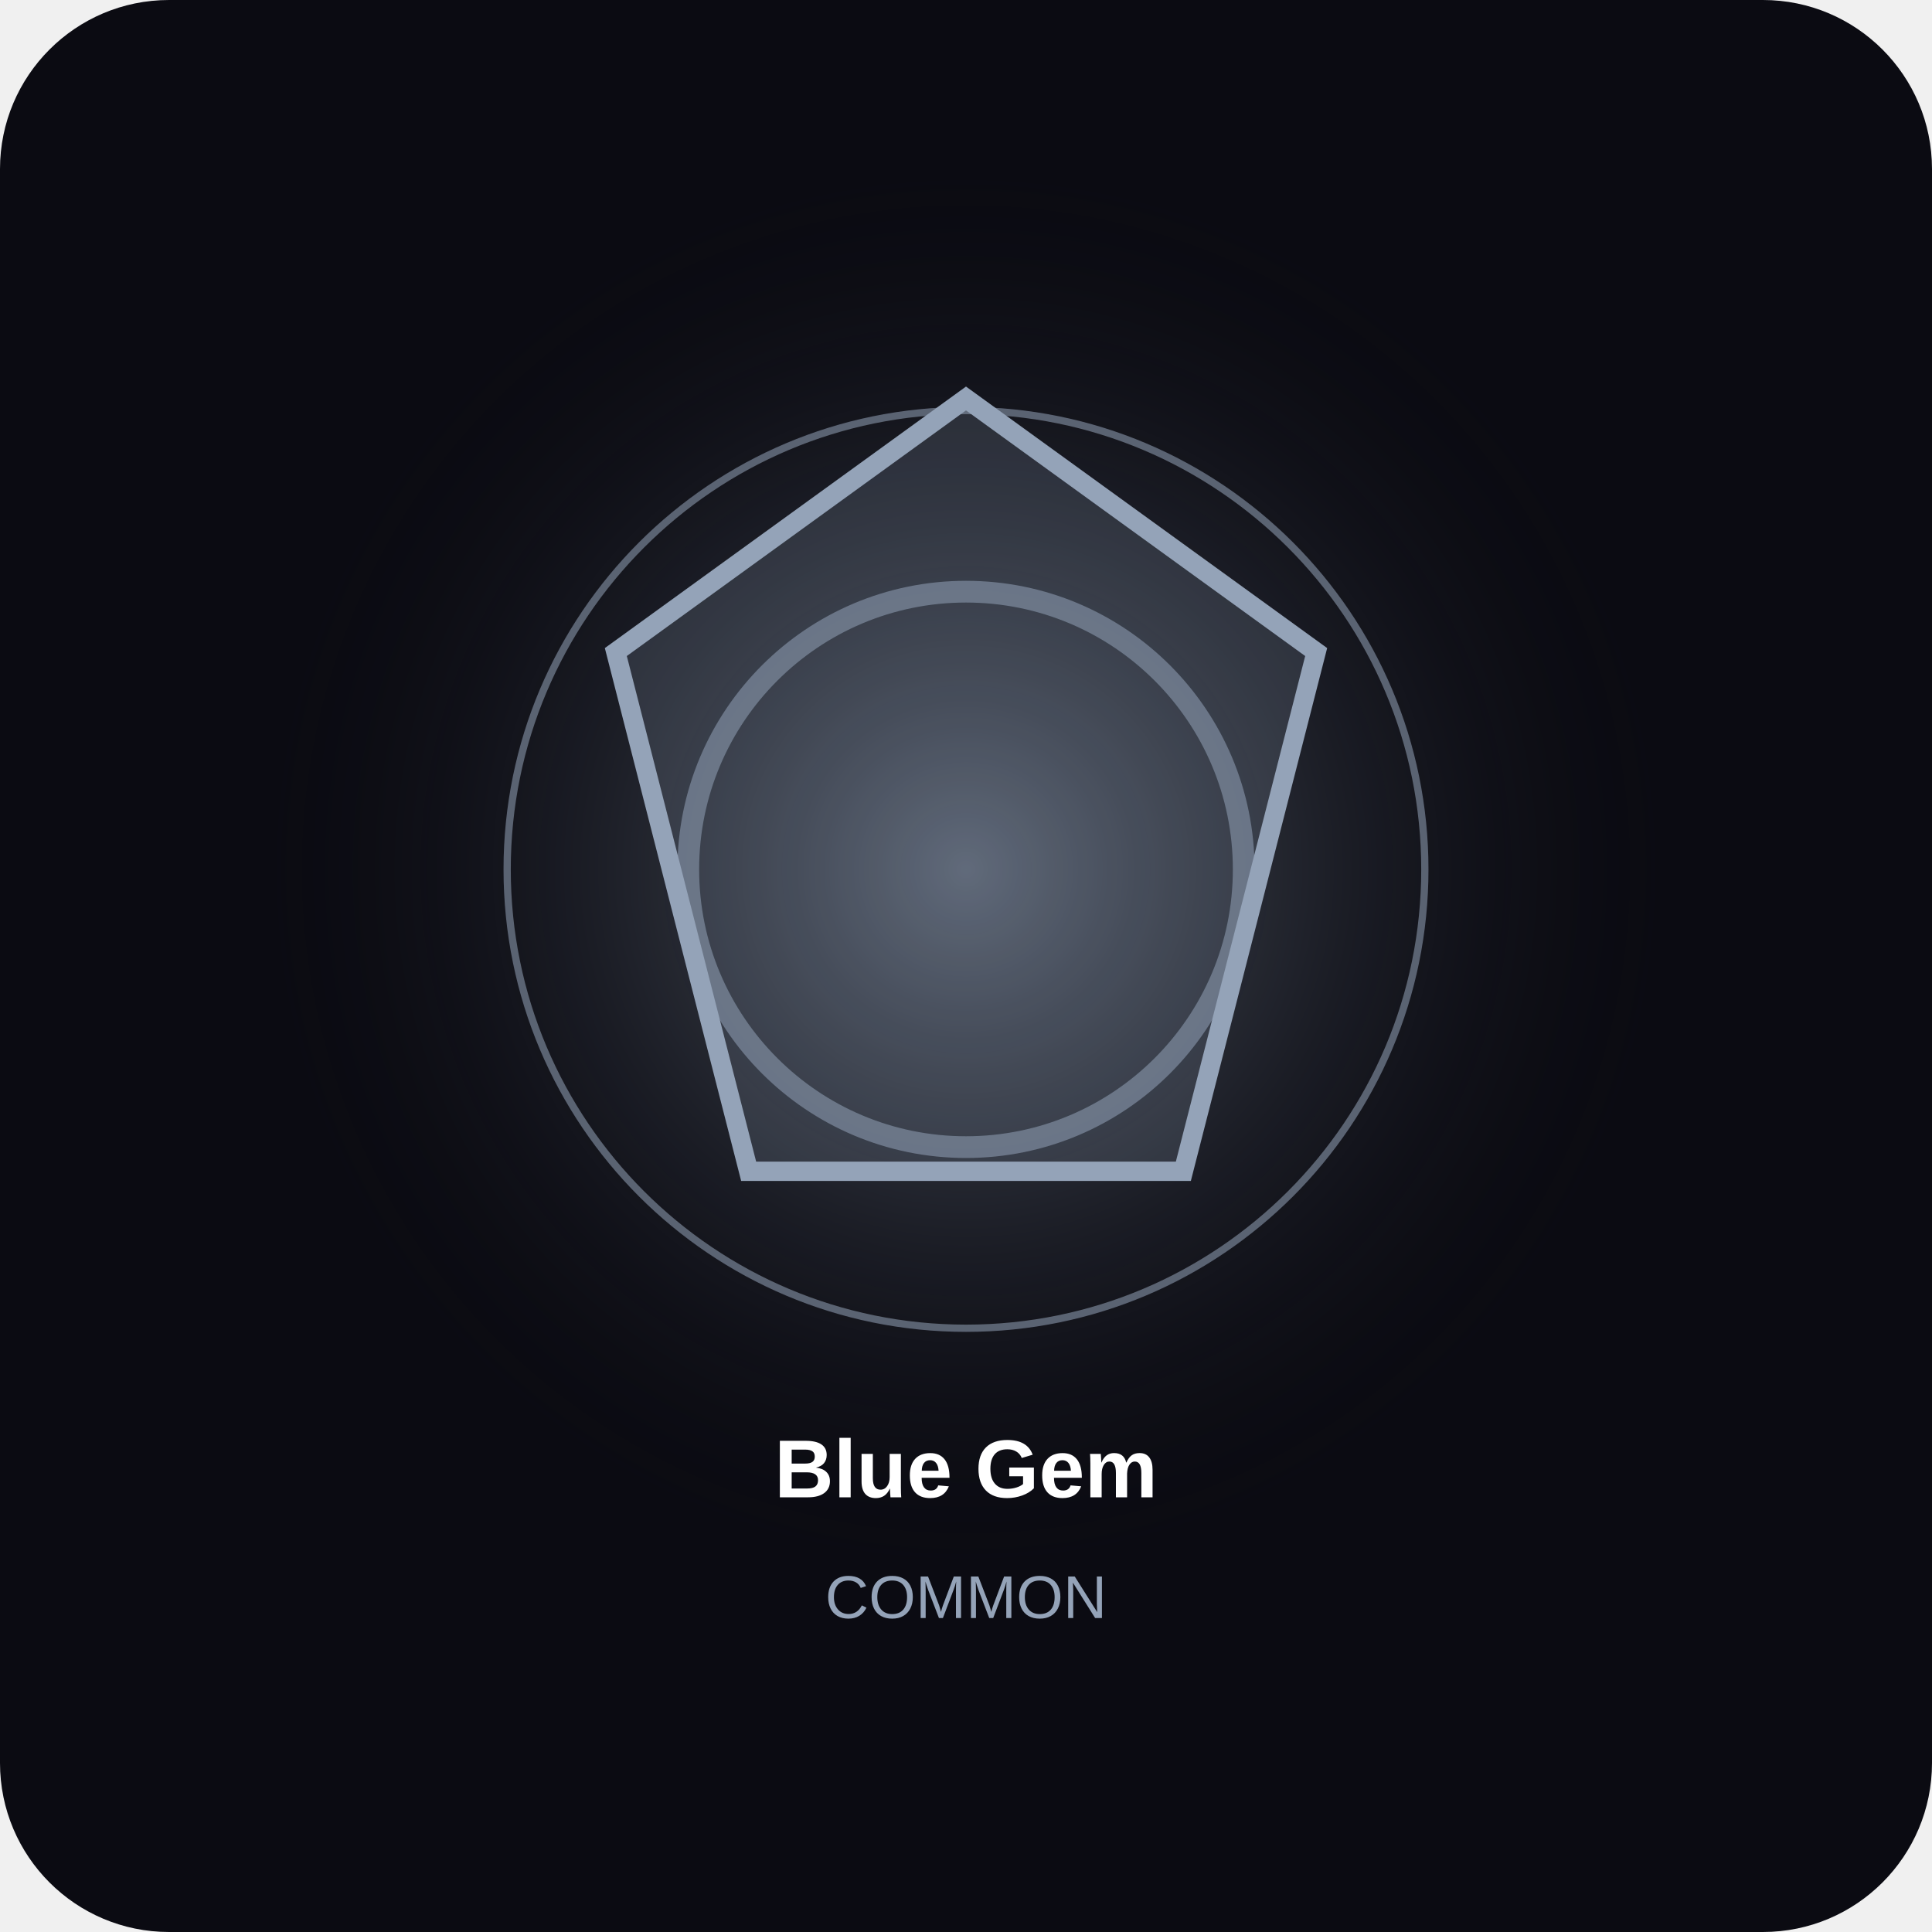
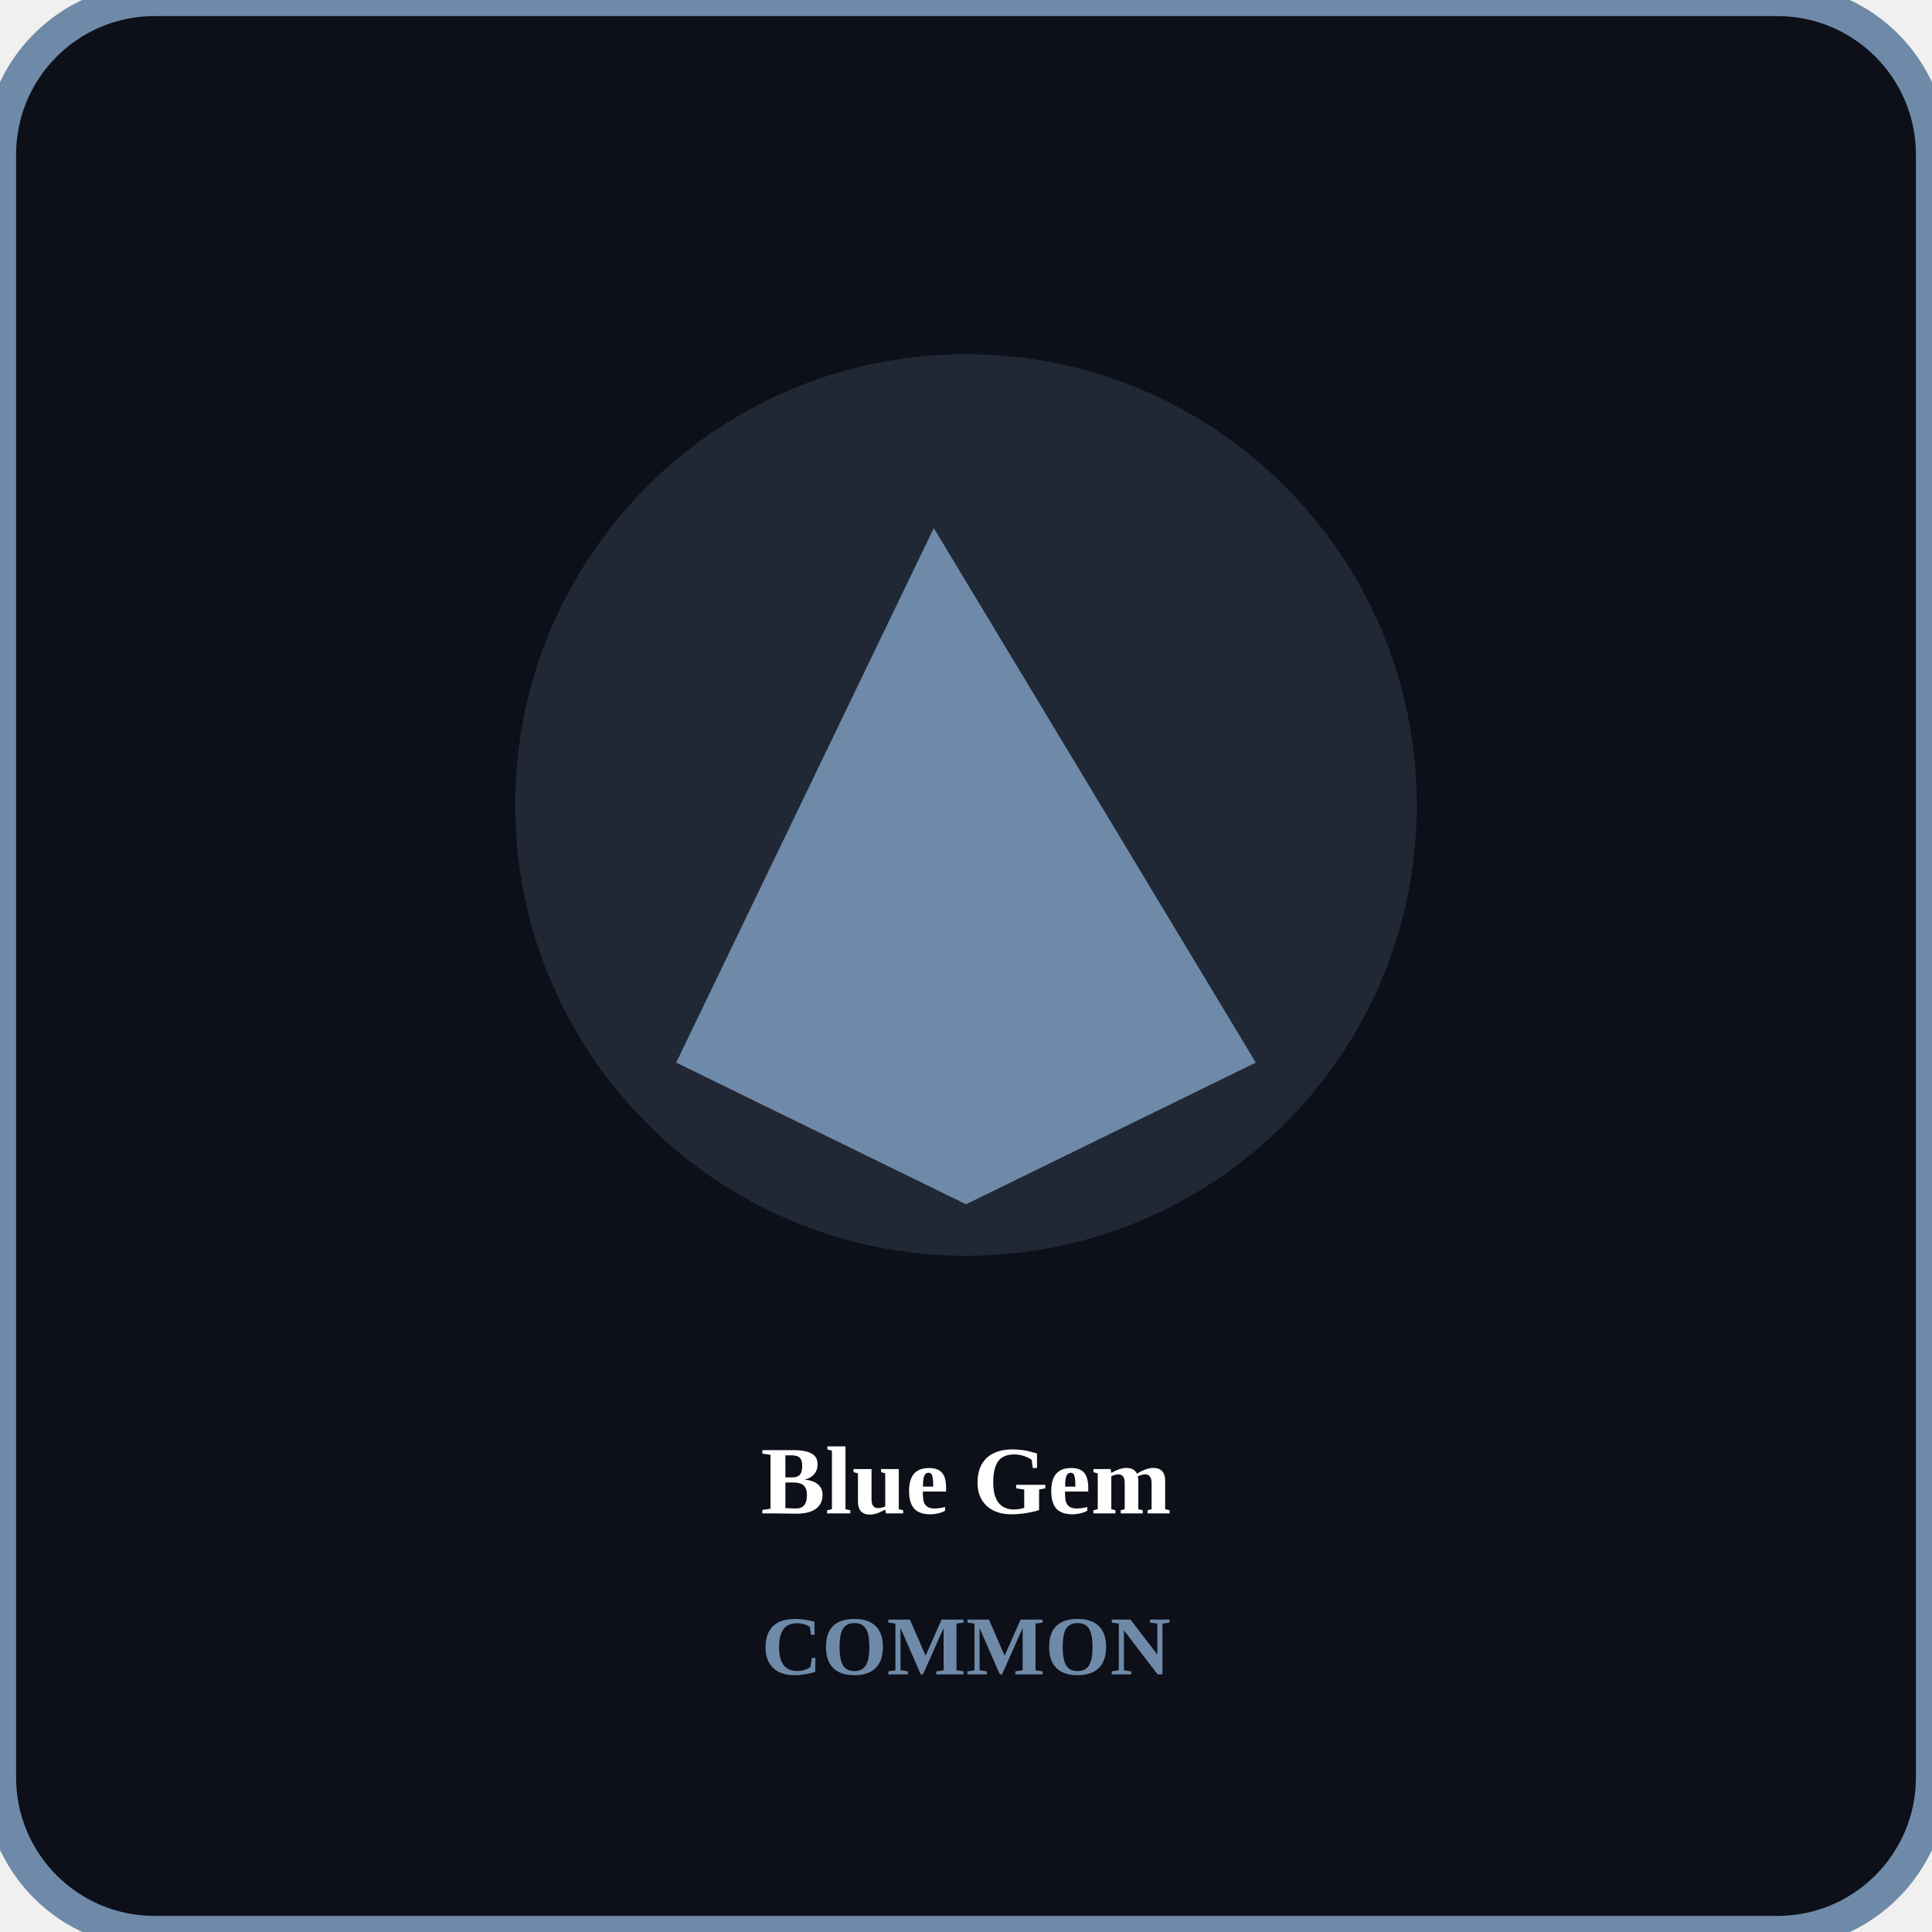
- <svg xmlns="http://www.w3.org/2000/svg" viewBox="0 0 800 800">
-   <defs>
-     <radialGradient id="g">
-       <stop stop-color="#94a3b8" stop-opacity=".55" />
-       <stop offset="1" stop-color="#06060b" stop-opacity="0" />
-     </radialGradient>
-   </defs>
-   <rect width="800" height="800" rx="70" fill="#0b0b12" />
-   <circle cx="400" cy="360" r="300" fill="url(#g)" />
-   <g fill="none" stroke="#94a3b8" opacity=".55">
-     <circle cx="400" cy="360" r="190" stroke-width="3" />
-     <circle cx="400" cy="360" r="115" stroke-width="9" />
-   </g>
-   <path d="M400 165L545 270L490 485L310 485L255 270Z" fill="#94a3b8" fill-opacity=".18" stroke="#94a3b8" stroke-width="8" />
-   <text x="400" y="620" text-anchor="middle" font-family="Arial" font-weight="800" font-size="34" fill="white">Blue Gem</text>
-   <text x="400" y="670" text-anchor="middle" font-family="Arial" font-size="25" fill="#94a3b8">COMMON</text>
+ <svg xmlns="http://www.w3.org/2000/svg" viewBox="0 0 300 300">
+   <rect width="300" height="300" rx="24" fill="#0d0f19" stroke="#6e8aa8" stroke-width="5" />
+   <circle cx="150" cy="125" r="70" fill="#6e8aa8" opacity=".2" />
+   <path d="M105 165L145 82L195 165L150 187Z" fill="#6e8aa8" />
+   <text x="150" y="235" text-anchor="middle" fill="white" font-size="15" font-weight="800">Blue Gem</text>
+   <text x="150" y="260" text-anchor="middle" fill="#6e8aa8" font-size="13" font-weight="800">COMMON</text>
</svg>
